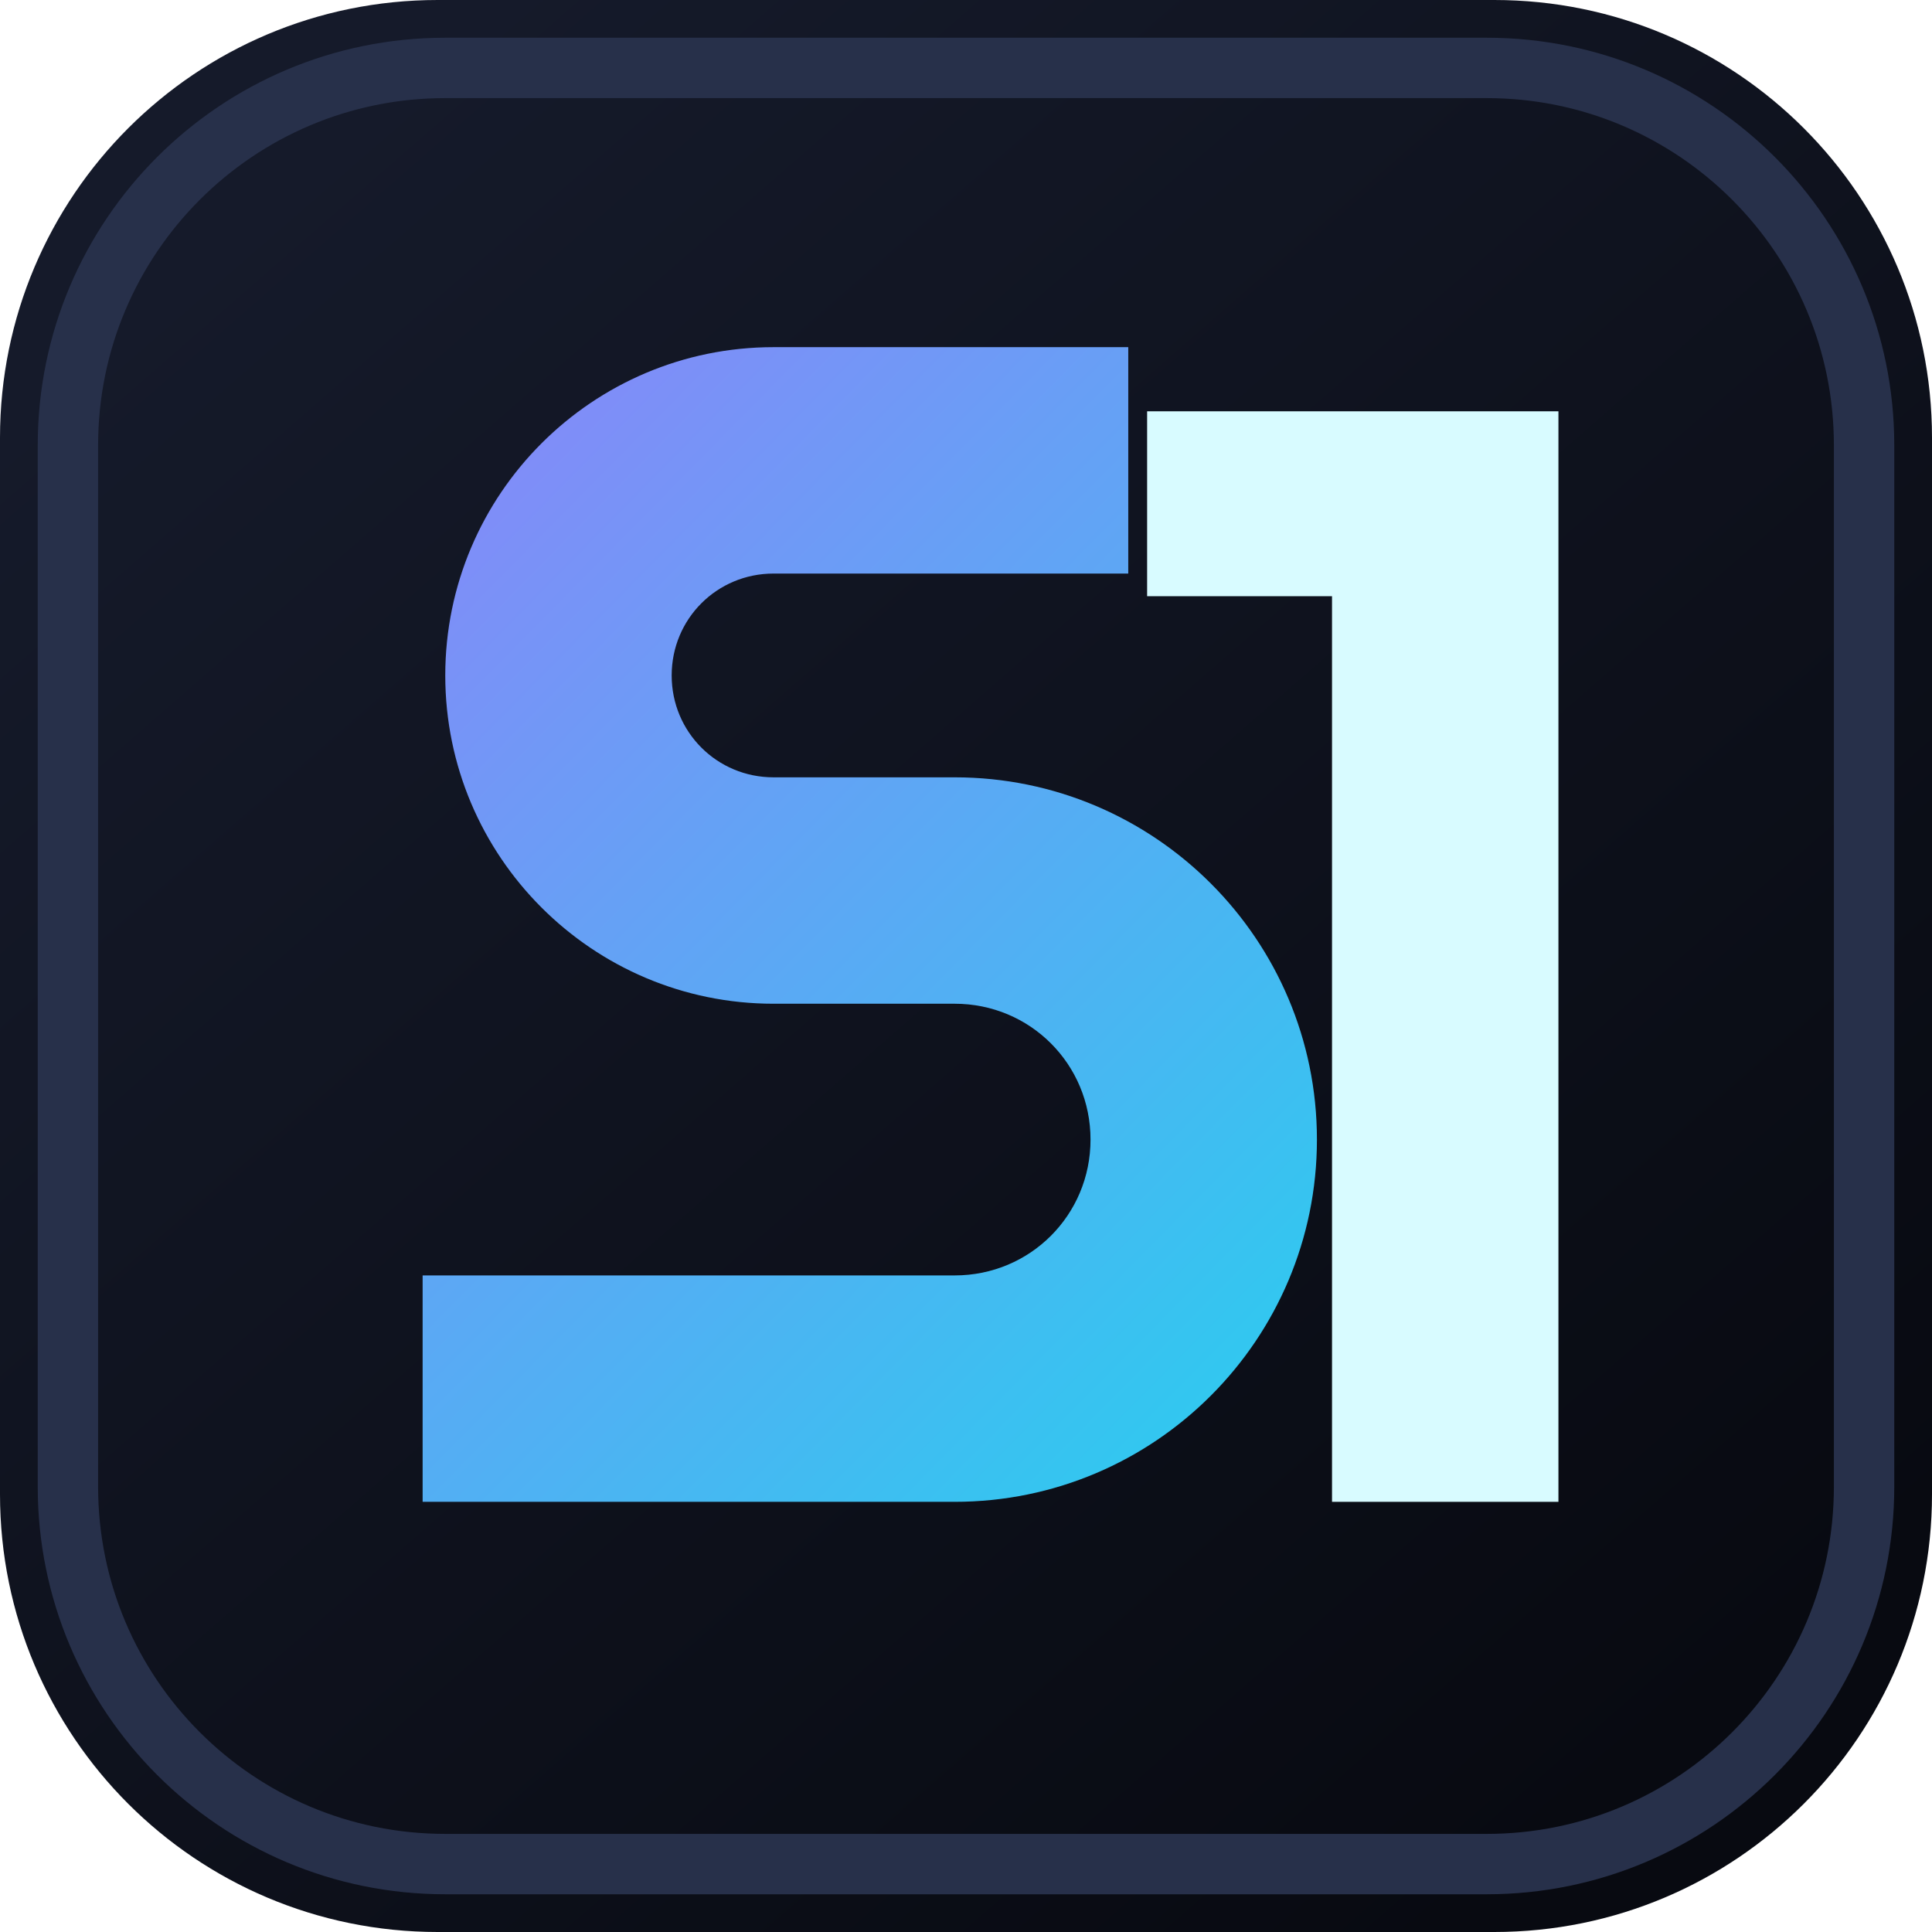
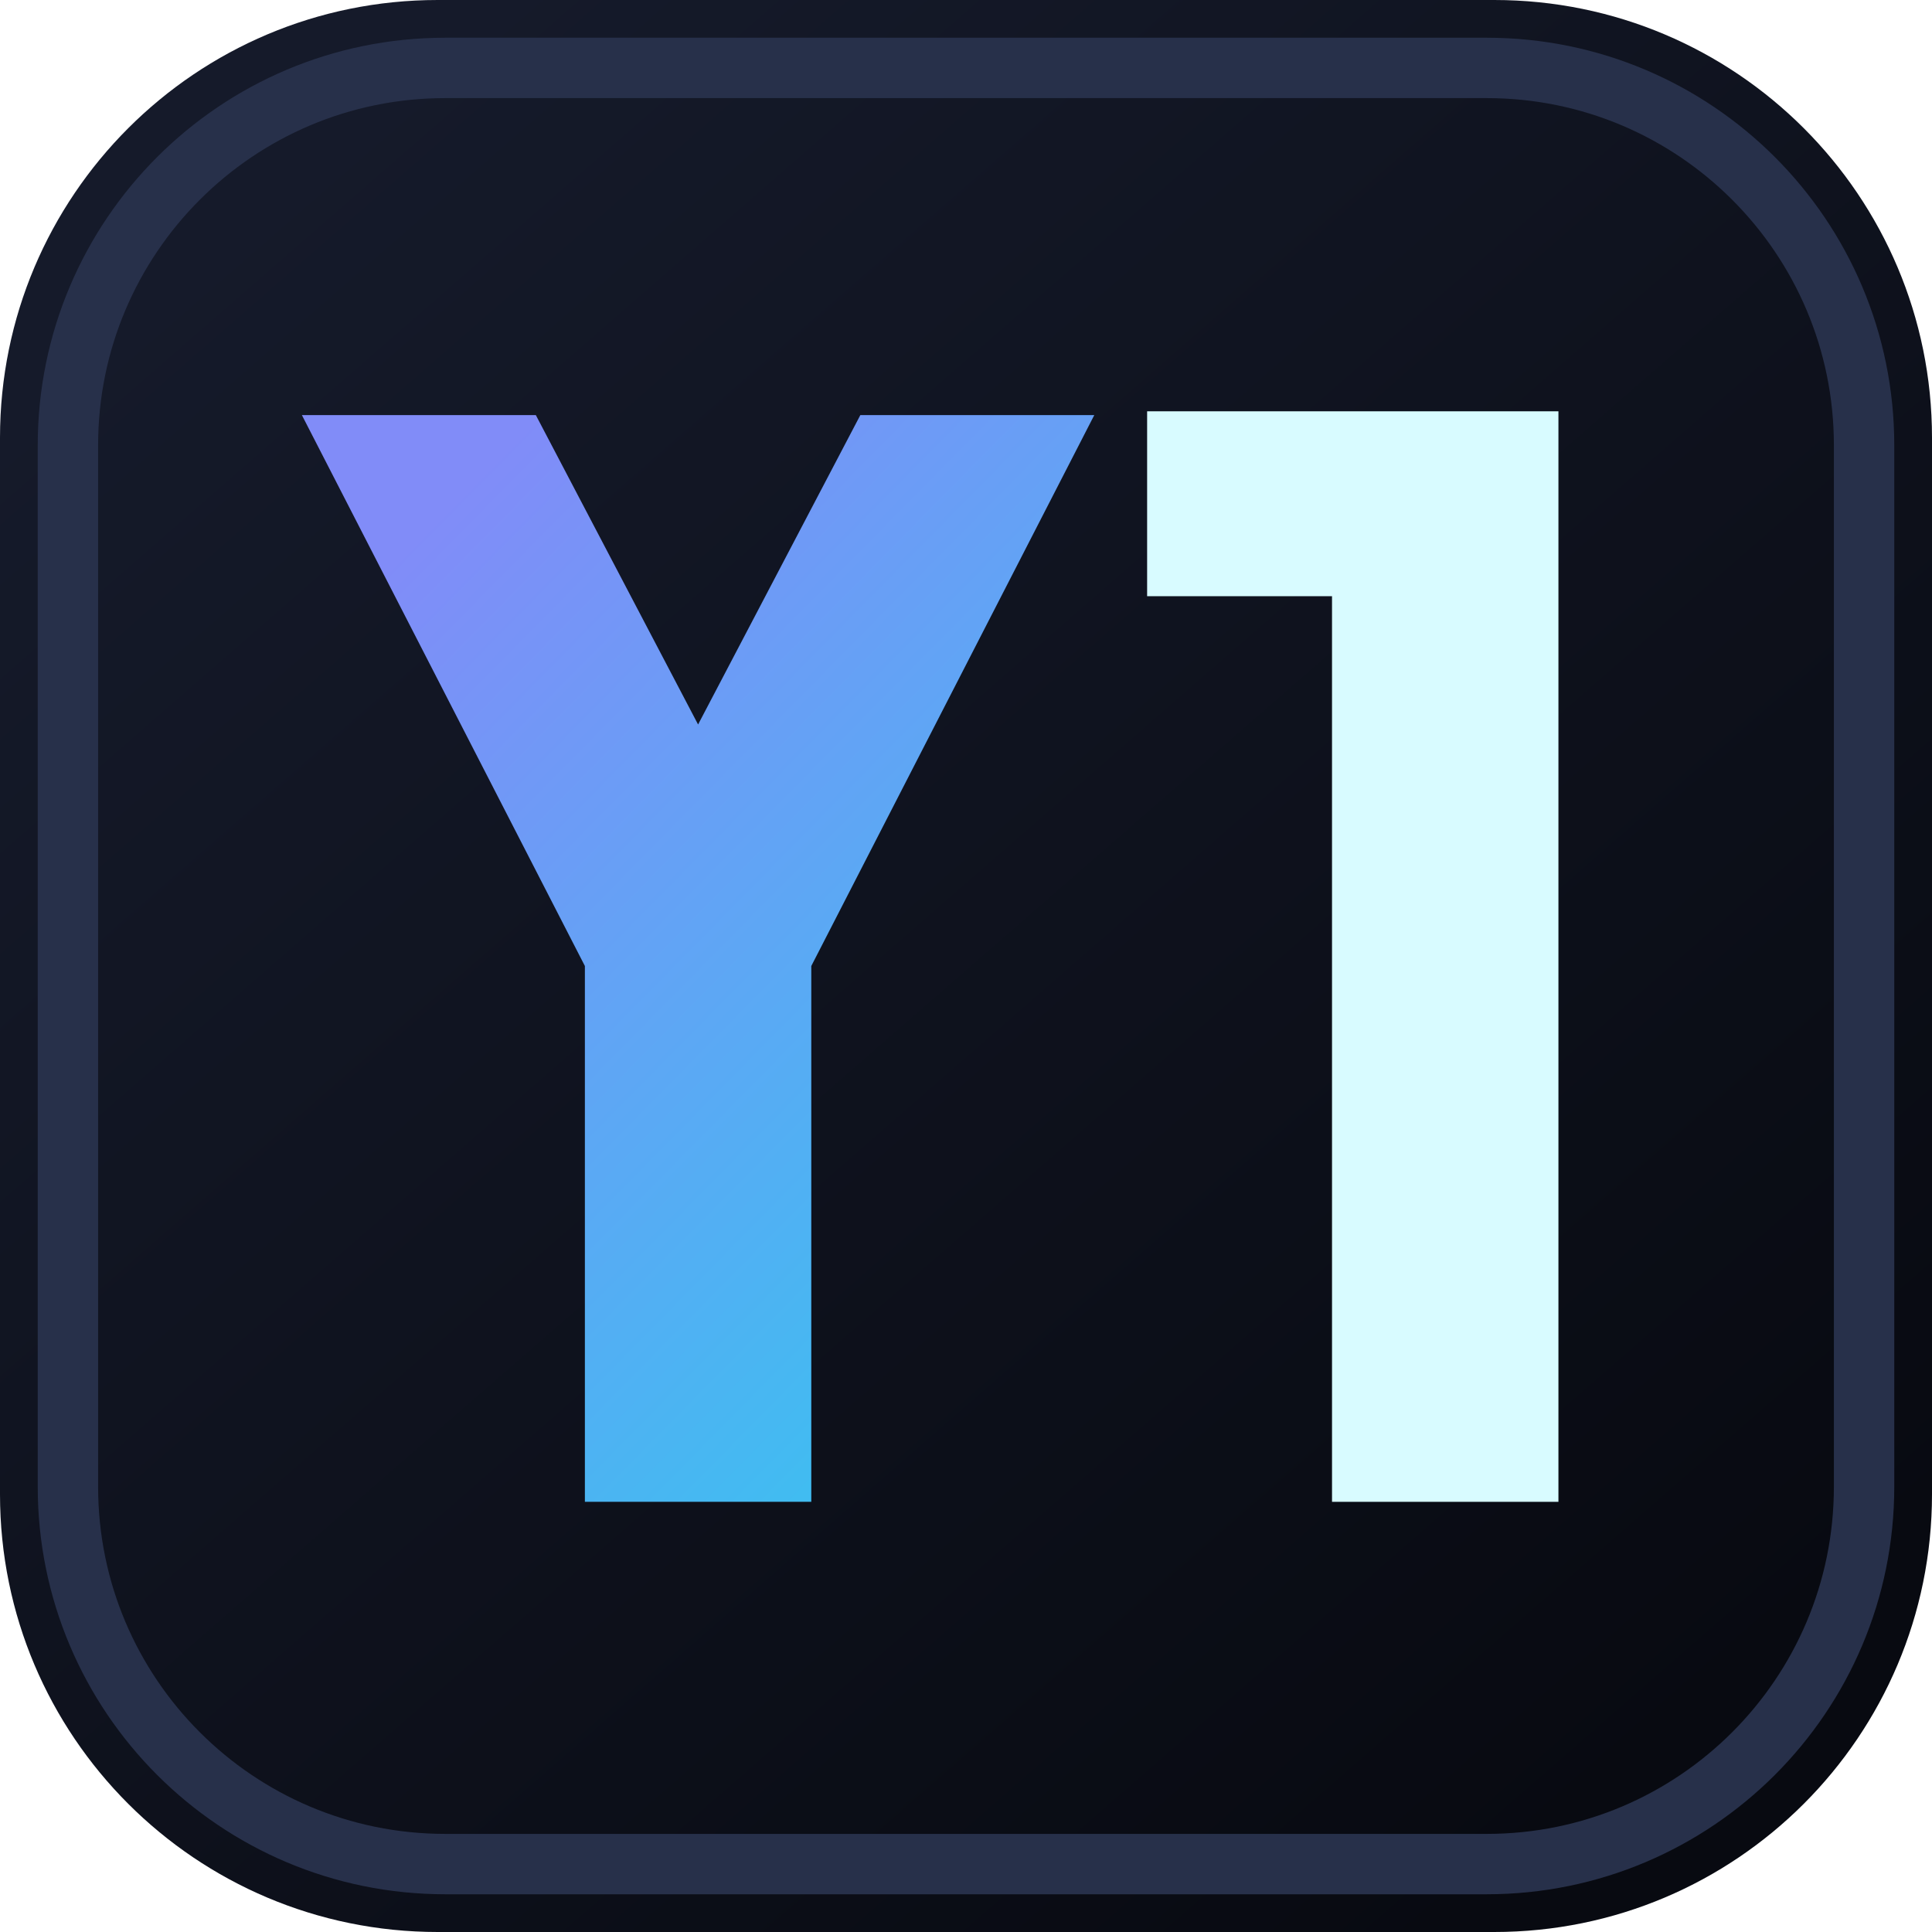
<svg xmlns="http://www.w3.org/2000/svg" viewBox="0 0 512 512" role="img" aria-labelledby="title">
  <defs>
    <linearGradient id="bg" x1="72" y1="48" x2="438" y2="468" gradientUnits="userSpaceOnUse">
      <stop stop-color="#151a2a" />
      <stop offset="1" stop-color="#080a11" />
    </linearGradient>
    <linearGradient id="mark" x1="124" y1="128" x2="390" y2="390" gradientUnits="userSpaceOnUse">
      <stop stop-color="#818cf8" />
      <stop offset="1" stop-color="#22d3ee" />
    </linearGradient>
  </defs>
  <rect width="512" height="512" rx="116" fill="url(#bg)" />
  <rect x="18" y="18" width="476" height="476" rx="100" fill="none" stroke="#27304a" stroke-width="16" />
-   <path d="M118 179c0-48 39-87 87-87h94v60h-94c-15 0-27 12-27 27s12 27 27 27h48c53 0 96 43 96 96s-43 96-96 96H112v-60h141c20 0 36-16 36-36s-16-36-36-36h-48c-48 0-87-39-87-87Z" fill="url(#mark)" />
+   <path d="M80 110h62l43 82 43-82h62l-75 146v142h-60V256Z" fill="url(#mark)" />
  <path d="M353 158h-49v-49h109v289h-60V158Z" fill="#d8fbff" />
</svg>
